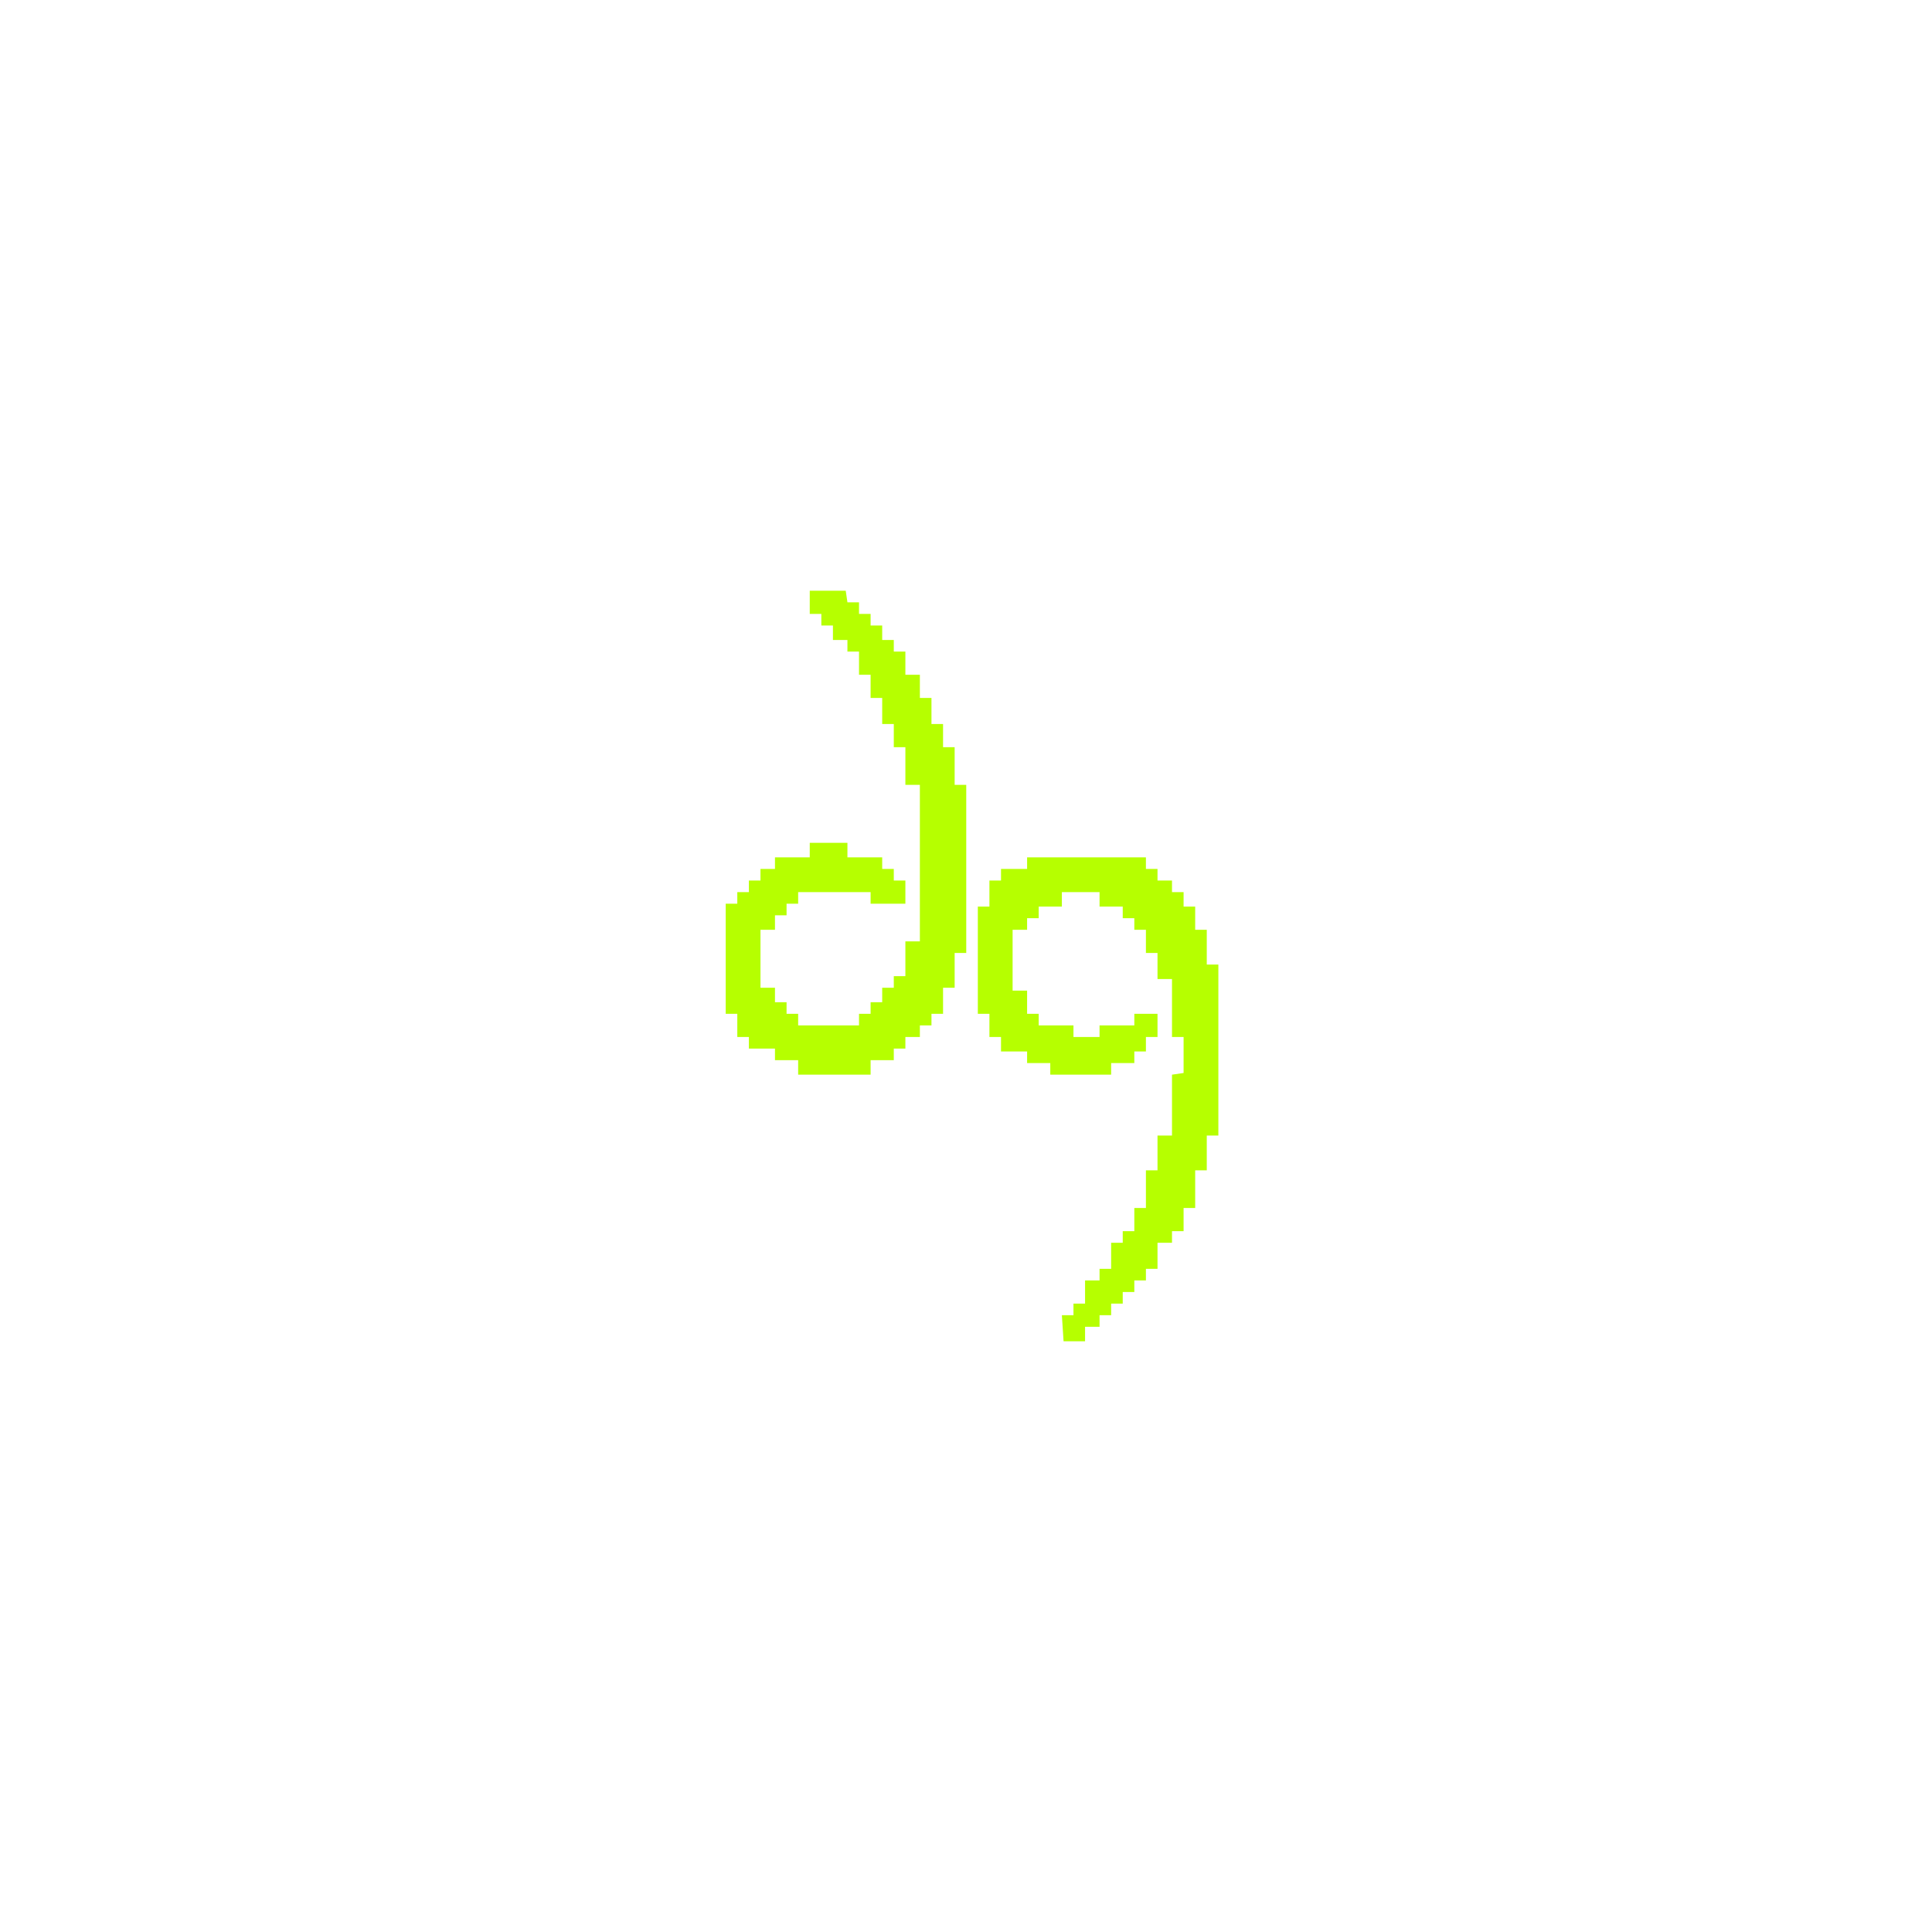
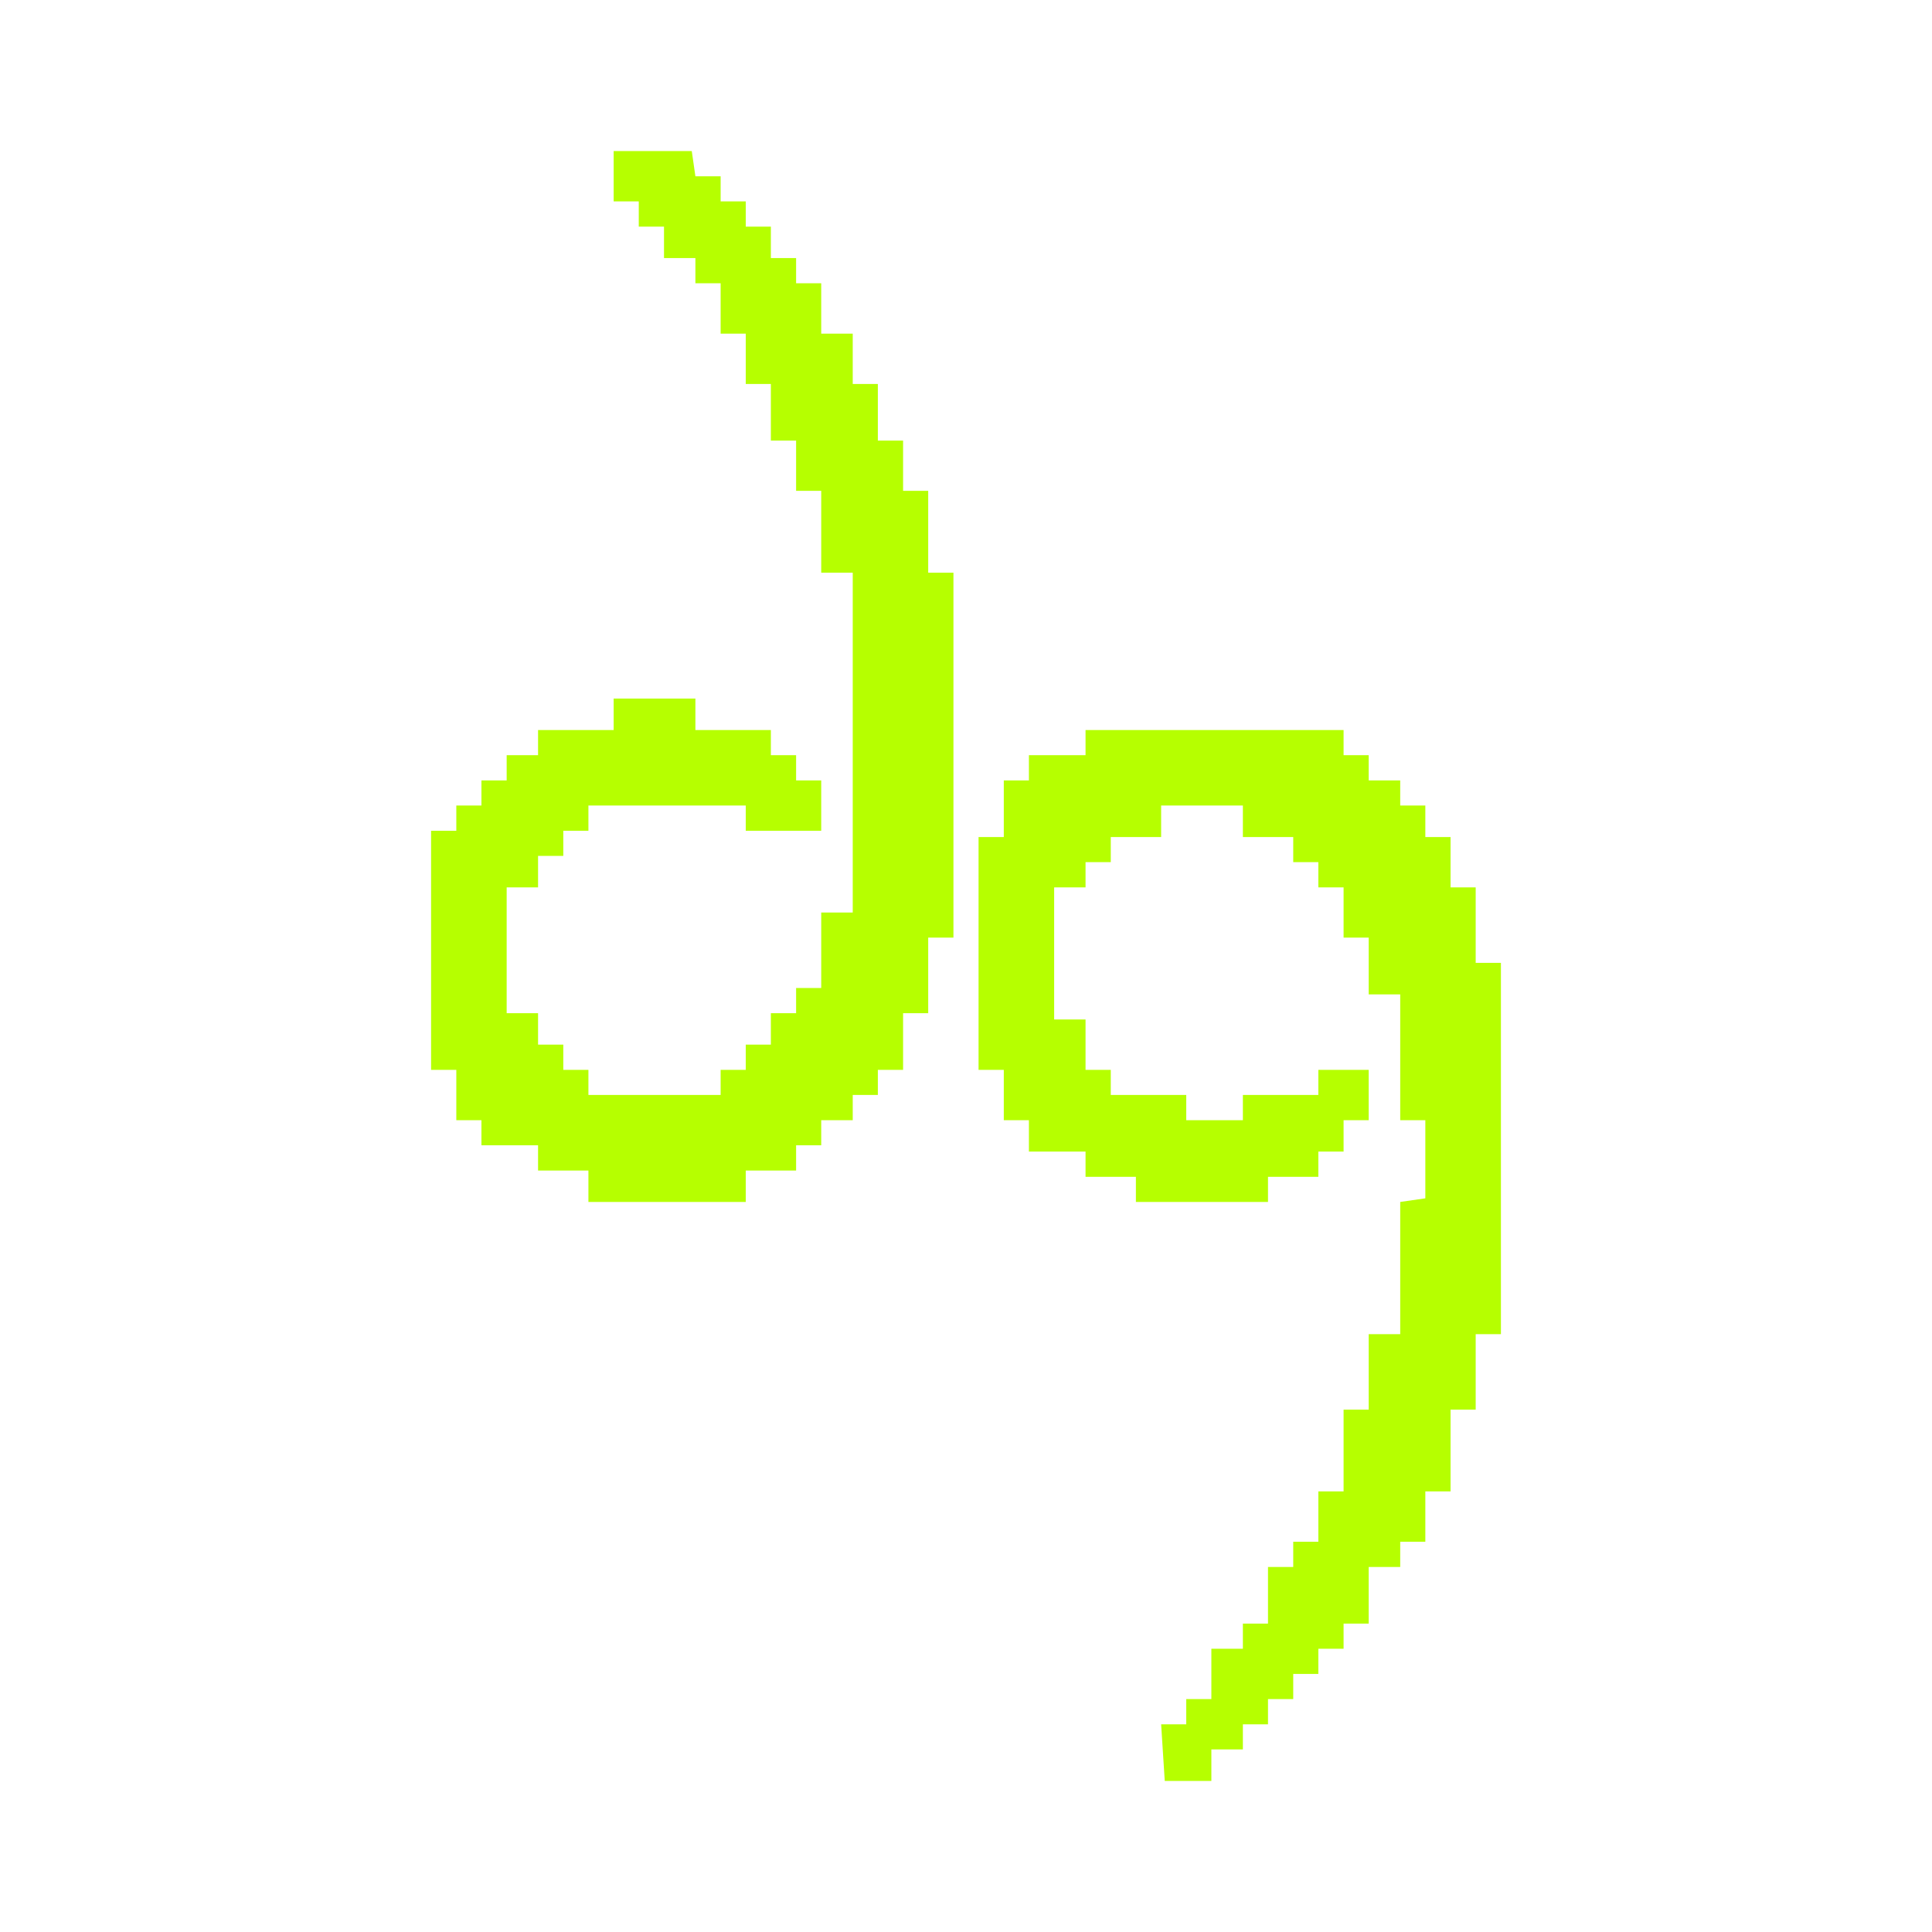
<svg xmlns="http://www.w3.org/2000/svg" id="Layer_2" data-name="Layer 2" viewBox="0 0 160 160">
  <defs>
    <style>
      .cls-1 {
        fill: #b6ff00;
      }
    </style>
  </defs>
-   <polygon class="cls-1" points="76.18 65 74.98 65 74.98 61.88 74.02 61.88 74.02 59.96 73.06 59.96 73.06 57.8 72.1 57.8 72.1 55.88 71.14 55.88 71.14 53.96 70.18 53.96 70.18 53 68.98 53 68.98 51.8 68.02 51.8 68.02 50.84 67.06 50.84 67.06 48.92 70.04 48.92 70.18 49.88 71.14 49.88 71.14 50.84 72.1 50.84 72.1 51.8 73.06 51.8 73.06 53 74.02 53 74.02 53.96 74.98 53.96 74.98 55.88 76.18 55.88 76.18 57.8 77.14 57.8 77.14 59.96 78.1 59.96 78.1 61.88 79.06 61.88 79.06 65 80.02 65 80.02 78.92 79.06 78.92 79.06 81.8 78.1 81.8 78.1 83.96 77.14 83.96 77.14 84.92 76.18 84.92 76.18 85.88 74.98 85.88 74.98 86.84 74.02 86.84 74.02 87.8 72.1 87.8 72.1 89 66.1 89 66.1 87.8 64.18 87.8 64.18 86.84 62.02 86.84 62.02 85.88 61.06 85.88 61.06 83.96 60.1 83.96 60.1 74.84 61.06 74.84 61.06 73.88 62.02 73.88 62.02 72.92 62.98 72.92 62.98 71.96 64.18 71.96 64.18 71 67.06 71 67.06 69.8 70.18 69.8 70.18 71 73.06 71 73.06 71.96 74.02 71.96 74.02 72.92 74.98 72.92 74.98 74.84 72.1 74.84 72.1 73.88 66.1 73.88 66.1 74.84 65.14 74.84 65.14 75.8 64.18 75.8 64.18 77 62.98 77 62.98 81.8 64.18 81.8 64.18 83 65.14 83 65.14 83.96 66.1 83.96 66.1 84.92 71.14 84.92 71.14 83.96 72.1 83.96 72.1 83 73.06 83 73.06 81.8 74.02 81.8 74.02 80.84 74.98 80.84 74.98 77.96 76.18 77.96 76.18 65" />
-   <polygon class="cls-1" points="86.98 89 86.98 88.04 85.06 88.04 85.06 87.08 82.9 87.08 82.9 85.88 81.94 85.88 81.94 83.96 80.98 83.96 80.98 75.08 81.94 75.08 81.94 72.92 82.9 72.92 82.9 71.96 85.06 71.96 85.06 71 94.9 71 94.9 71.96 95.86 71.96 95.86 72.92 97.06 72.92 97.06 73.88 98.02 73.88 98.02 75.08 98.98 75.08 98.98 77 99.94 77 99.94 79.88 100.9 79.88 100.9 94.04 99.94 94.04 99.94 96.92 98.98 96.92 98.98 100.04 98.02 100.04 98.02 101.96 97.06 101.96 97.06 102.92 95.86 102.92 95.86 105.08 94.9 105.08 94.9 106.04 93.94 106.04 93.94 107 92.98 107 92.98 107.96 92.02 107.96 92.02 108.92 91.06 108.92 91.06 109.88 89.86 109.88 89.86 111.08 88.08 111.08 87.94 108.92 88.9 108.92 88.9 107.96 89.86 107.96 89.86 106.04 91.06 106.04 91.06 105.08 92.02 105.08 92.02 102.92 92.98 102.92 92.98 101.96 93.94 101.96 93.94 100.04 94.9 100.04 94.9 96.92 95.86 96.92 95.86 94.04 97.06 94.04 97.06 89 98.02 88.86 98.02 85.88 97.06 85.88 97.06 81.08 95.86 81.08 95.86 78.92 94.9 78.92 94.9 77 93.94 77 93.94 76.04 92.98 76.04 92.98 75.08 91.06 75.08 91.06 73.88 87.94 73.88 87.94 75.08 86.02 75.08 86.02 76.04 85.06 76.04 85.06 77 83.86 77 83.86 82.04 85.06 82.04 85.06 83.96 86.02 83.96 86.02 84.92 88.9 84.92 88.9 85.88 91.06 85.88 91.06 84.92 93.94 84.92 93.94 83.96 95.86 83.96 95.86 85.88 94.9 85.88 94.9 87.08 93.94 87.08 93.94 88.04 92.02 88.04 92.02 89 86.98 89" />
-   <text />
+   <polygon class="cls-1" points="70.62 47.43 68.01 47.43 68.01 40.65 65.93 40.65 65.93 36.49 63.84 36.49 63.84 31.8 61.76 31.8 61.76 27.63 59.68 27.63 59.68 23.46 57.59 23.46 57.59 21.37 54.99 21.37 54.99 18.77 52.9 18.77 52.9 16.68 50.82 16.68 50.82 12.51 57.29 12.51 57.59 14.6 59.68 14.6 59.68 16.68 61.76 16.68 61.76 18.77 63.84 18.77 63.84 21.37 65.93 21.37 65.93 23.46 68.01 23.46 68.01 27.63 70.62 27.63 70.62 31.8 72.7 31.8 72.7 36.49 74.79 36.49 74.79 40.65 76.87 40.65 76.87 47.43 78.96 47.43 78.96 77.65 76.87 77.65 76.87 83.91 74.79 83.91 74.79 88.6 72.7 88.6 72.7 90.68 70.62 90.68 70.62 92.77 68.01 92.77 68.01 94.85 65.93 94.85 65.93 96.94 61.76 96.94 61.76 99.54 48.73 99.54 48.73 96.94 44.56 96.94 44.56 94.85 39.87 94.85 39.87 92.77 37.79 92.77 37.79 88.6 35.7 88.6 35.7 68.8 37.79 68.8 37.79 66.71 39.87 66.71 39.87 64.63 41.96 64.63 41.96 62.54 44.56 62.54 44.56 60.46 50.82 60.46 50.82 57.85 57.59 57.85 57.59 60.46 63.84 60.46 63.84 62.54 65.93 62.54 65.93 64.63 68.01 64.63 68.01 68.8 61.76 68.8 61.76 66.71 48.73 66.71 48.73 68.8 46.65 68.8 46.65 70.88 44.56 70.88 44.56 73.49 41.96 73.49 41.96 83.91 44.56 83.91 44.56 86.51 46.65 86.51 46.65 88.6 48.73 88.6 48.73 90.68 59.68 90.68 59.68 88.6 61.76 88.6 61.76 86.51 63.84 86.51 63.84 83.91 65.93 83.91 65.93 81.82 68.01 81.82 68.01 75.57 70.62 75.57 70.62 47.43" />
+   <polygon class="cls-1" points="94.07 99.54 94.07 97.46 89.9 97.46 89.9 95.37 85.21 95.37 85.21 92.77 83.13 92.77 83.13 88.6 81.04 88.6 81.04 69.32 83.13 69.32 83.13 64.63 85.21 64.63 85.21 62.54 89.9 62.54 89.9 60.46 111.27 60.46 111.27 62.54 113.35 62.54 113.35 64.63 115.96 64.63 115.96 66.71 118.04 66.71 118.04 69.32 120.13 69.32 120.13 73.49 122.21 73.49 122.21 79.74 124.3 79.74 124.3 110.49 122.21 110.49 122.21 116.74 120.13 116.74 120.13 123.51 118.04 123.51 118.04 127.68 115.96 127.68 115.96 129.77 113.35 129.77 113.35 134.46 111.27 134.46 111.27 136.54 109.18 136.54 109.18 138.63 107.1 138.63 107.1 140.71 105.01 140.71 105.01 142.8 102.93 142.8 102.93 144.88 100.32 144.88 100.32 147.49 96.46 147.49 96.16 142.8 98.24 142.8 98.24 140.71 100.32 140.71 100.32 136.54 102.93 136.54 102.93 134.46 105.01 134.46 105.01 129.77 107.1 129.77 107.1 127.68 109.18 127.68 109.18 123.51 111.27 123.51 111.27 116.74 113.35 116.74 113.35 110.49 115.96 110.49 115.96 99.54 118.04 99.24 118.04 92.77 115.96 92.77 115.96 82.35 113.35 82.35 113.35 77.65 111.27 77.65 111.27 73.49 109.18 73.49 109.18 71.4 107.1 71.4 107.1 69.32 102.93 69.32 102.93 66.71 96.16 66.71 96.16 69.32 91.99 69.32 91.99 71.4 89.9 71.4 89.9 73.49 87.3 73.49 87.3 84.43 89.9 84.43 89.9 88.6 91.99 88.6 91.99 90.68 98.24 90.68 98.24 92.77 102.93 92.77 102.93 90.68 109.18 90.68 109.18 88.6 113.35 88.6 113.35 92.77 111.27 92.77 111.27 95.37 109.18 95.37 109.18 97.46 105.01 97.46 105.01 99.54 94.07 99.54" />
</svg>
